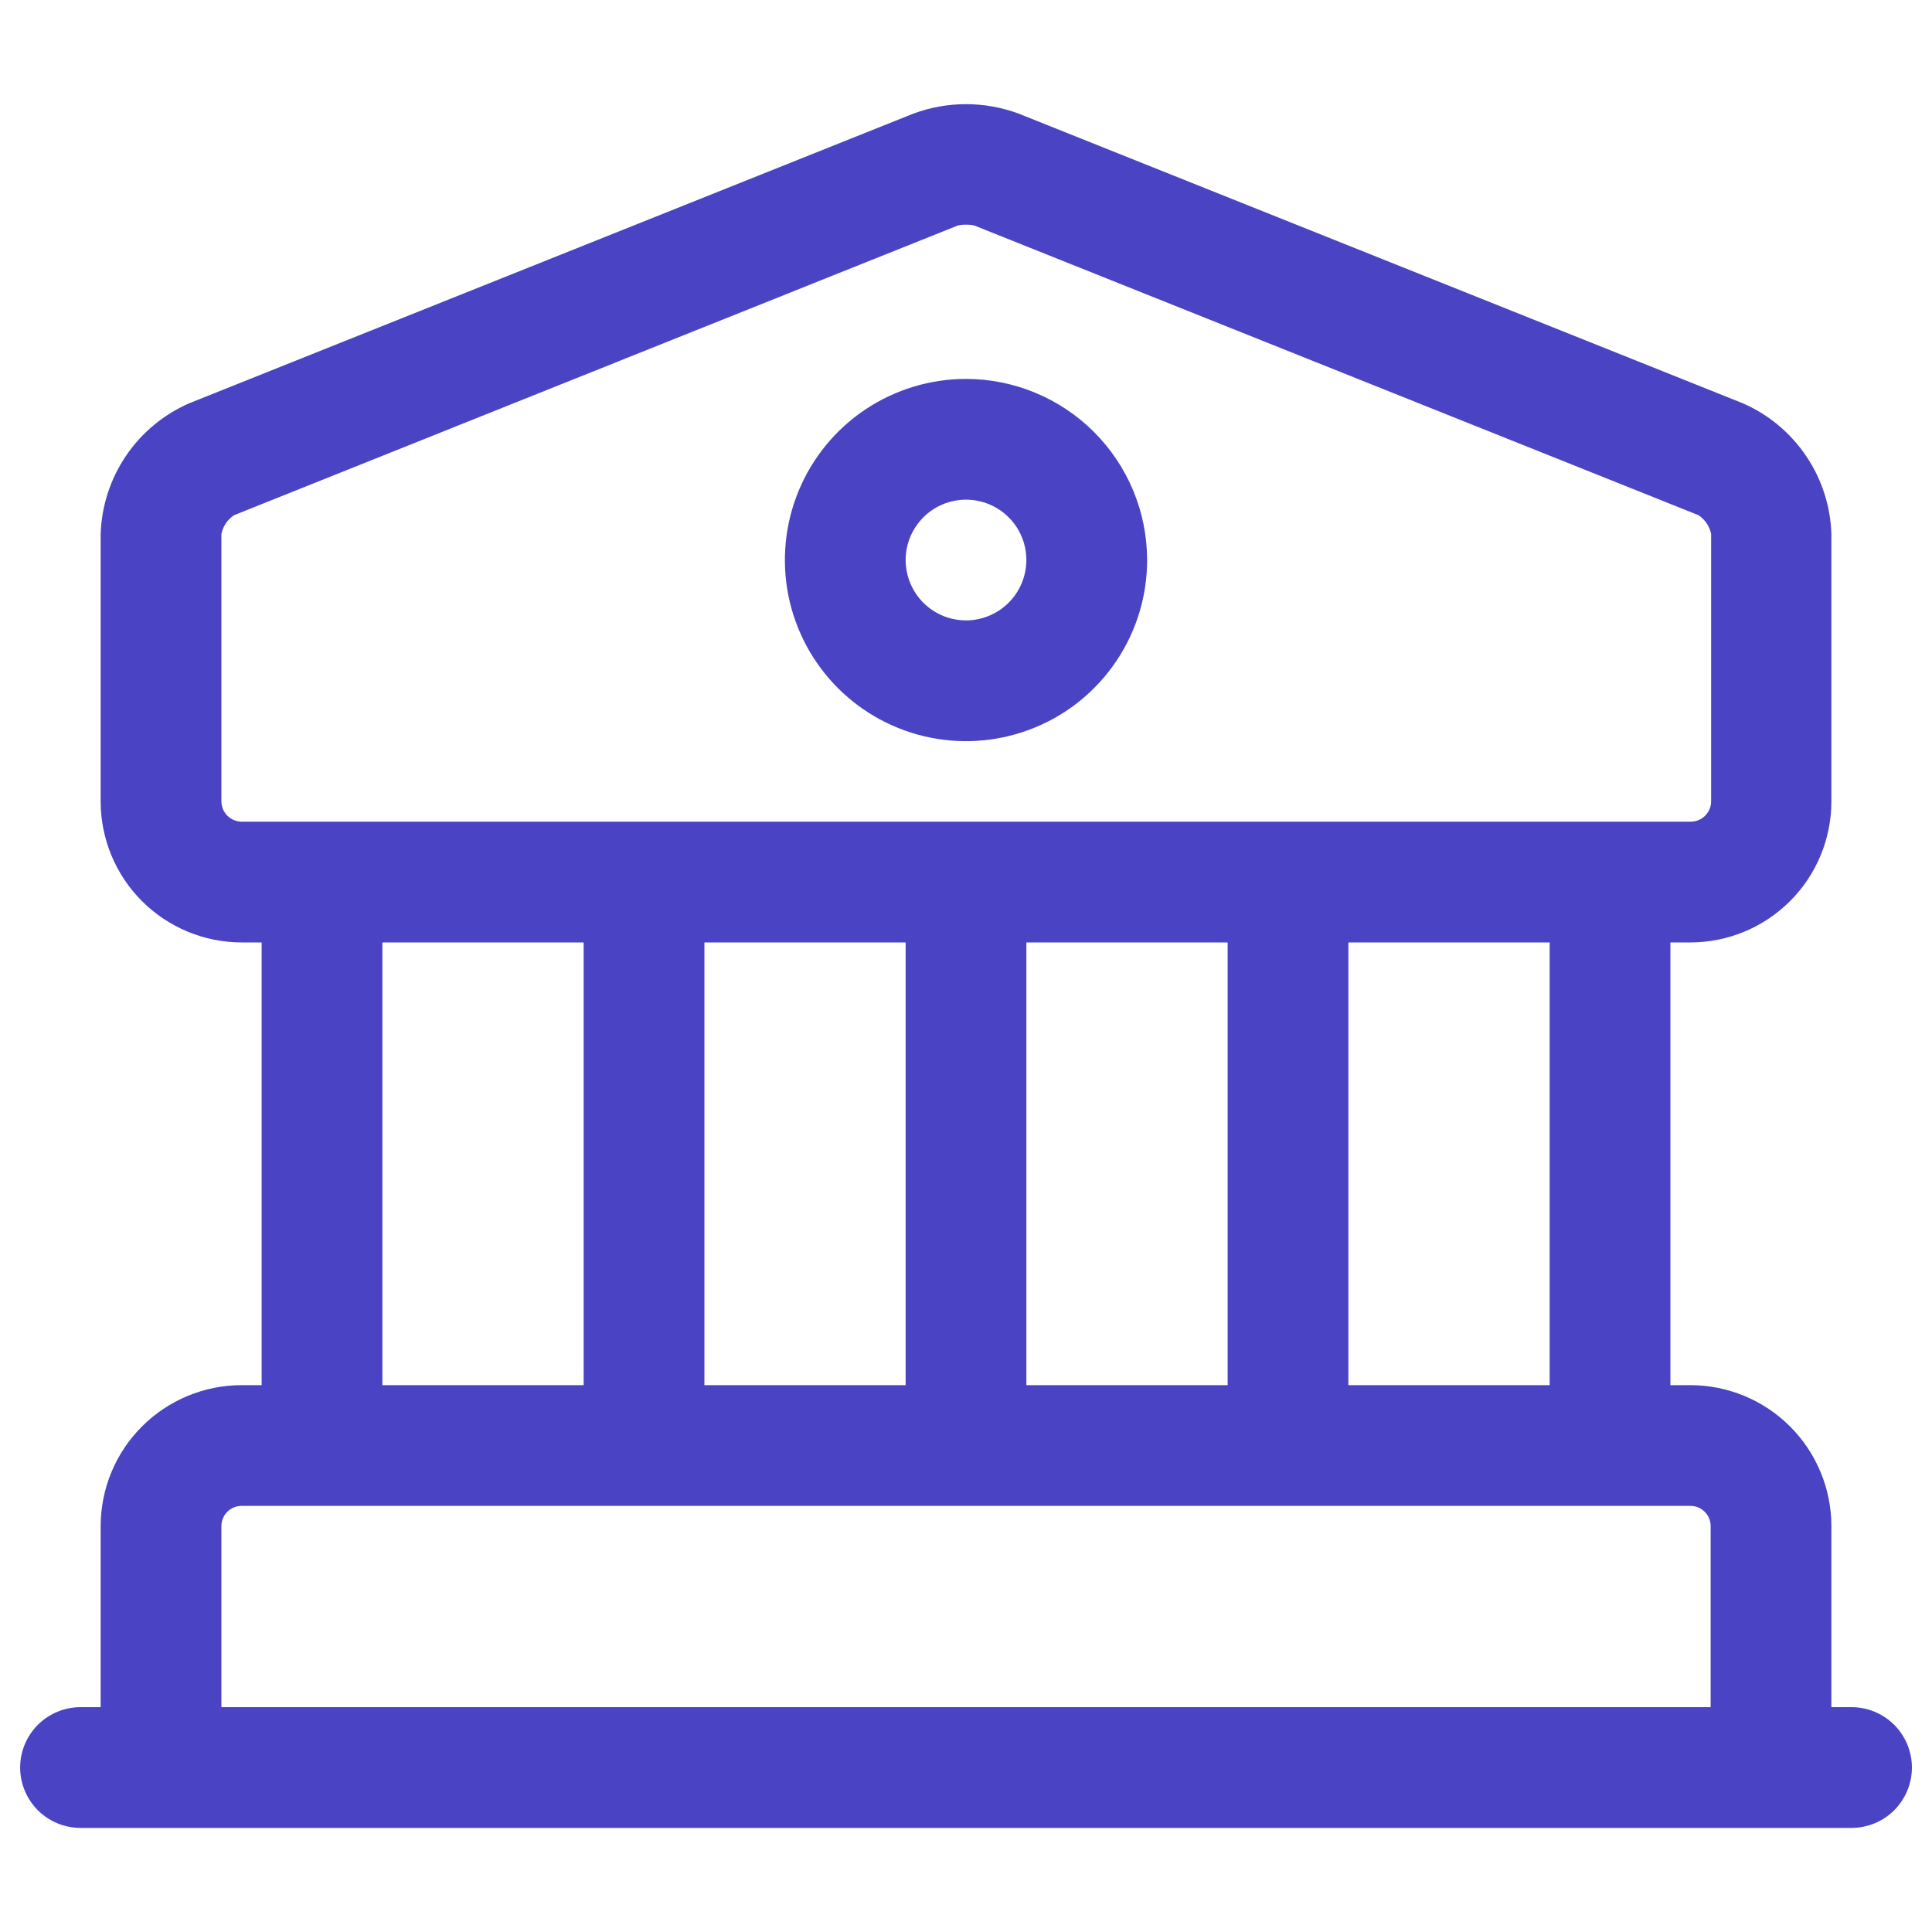
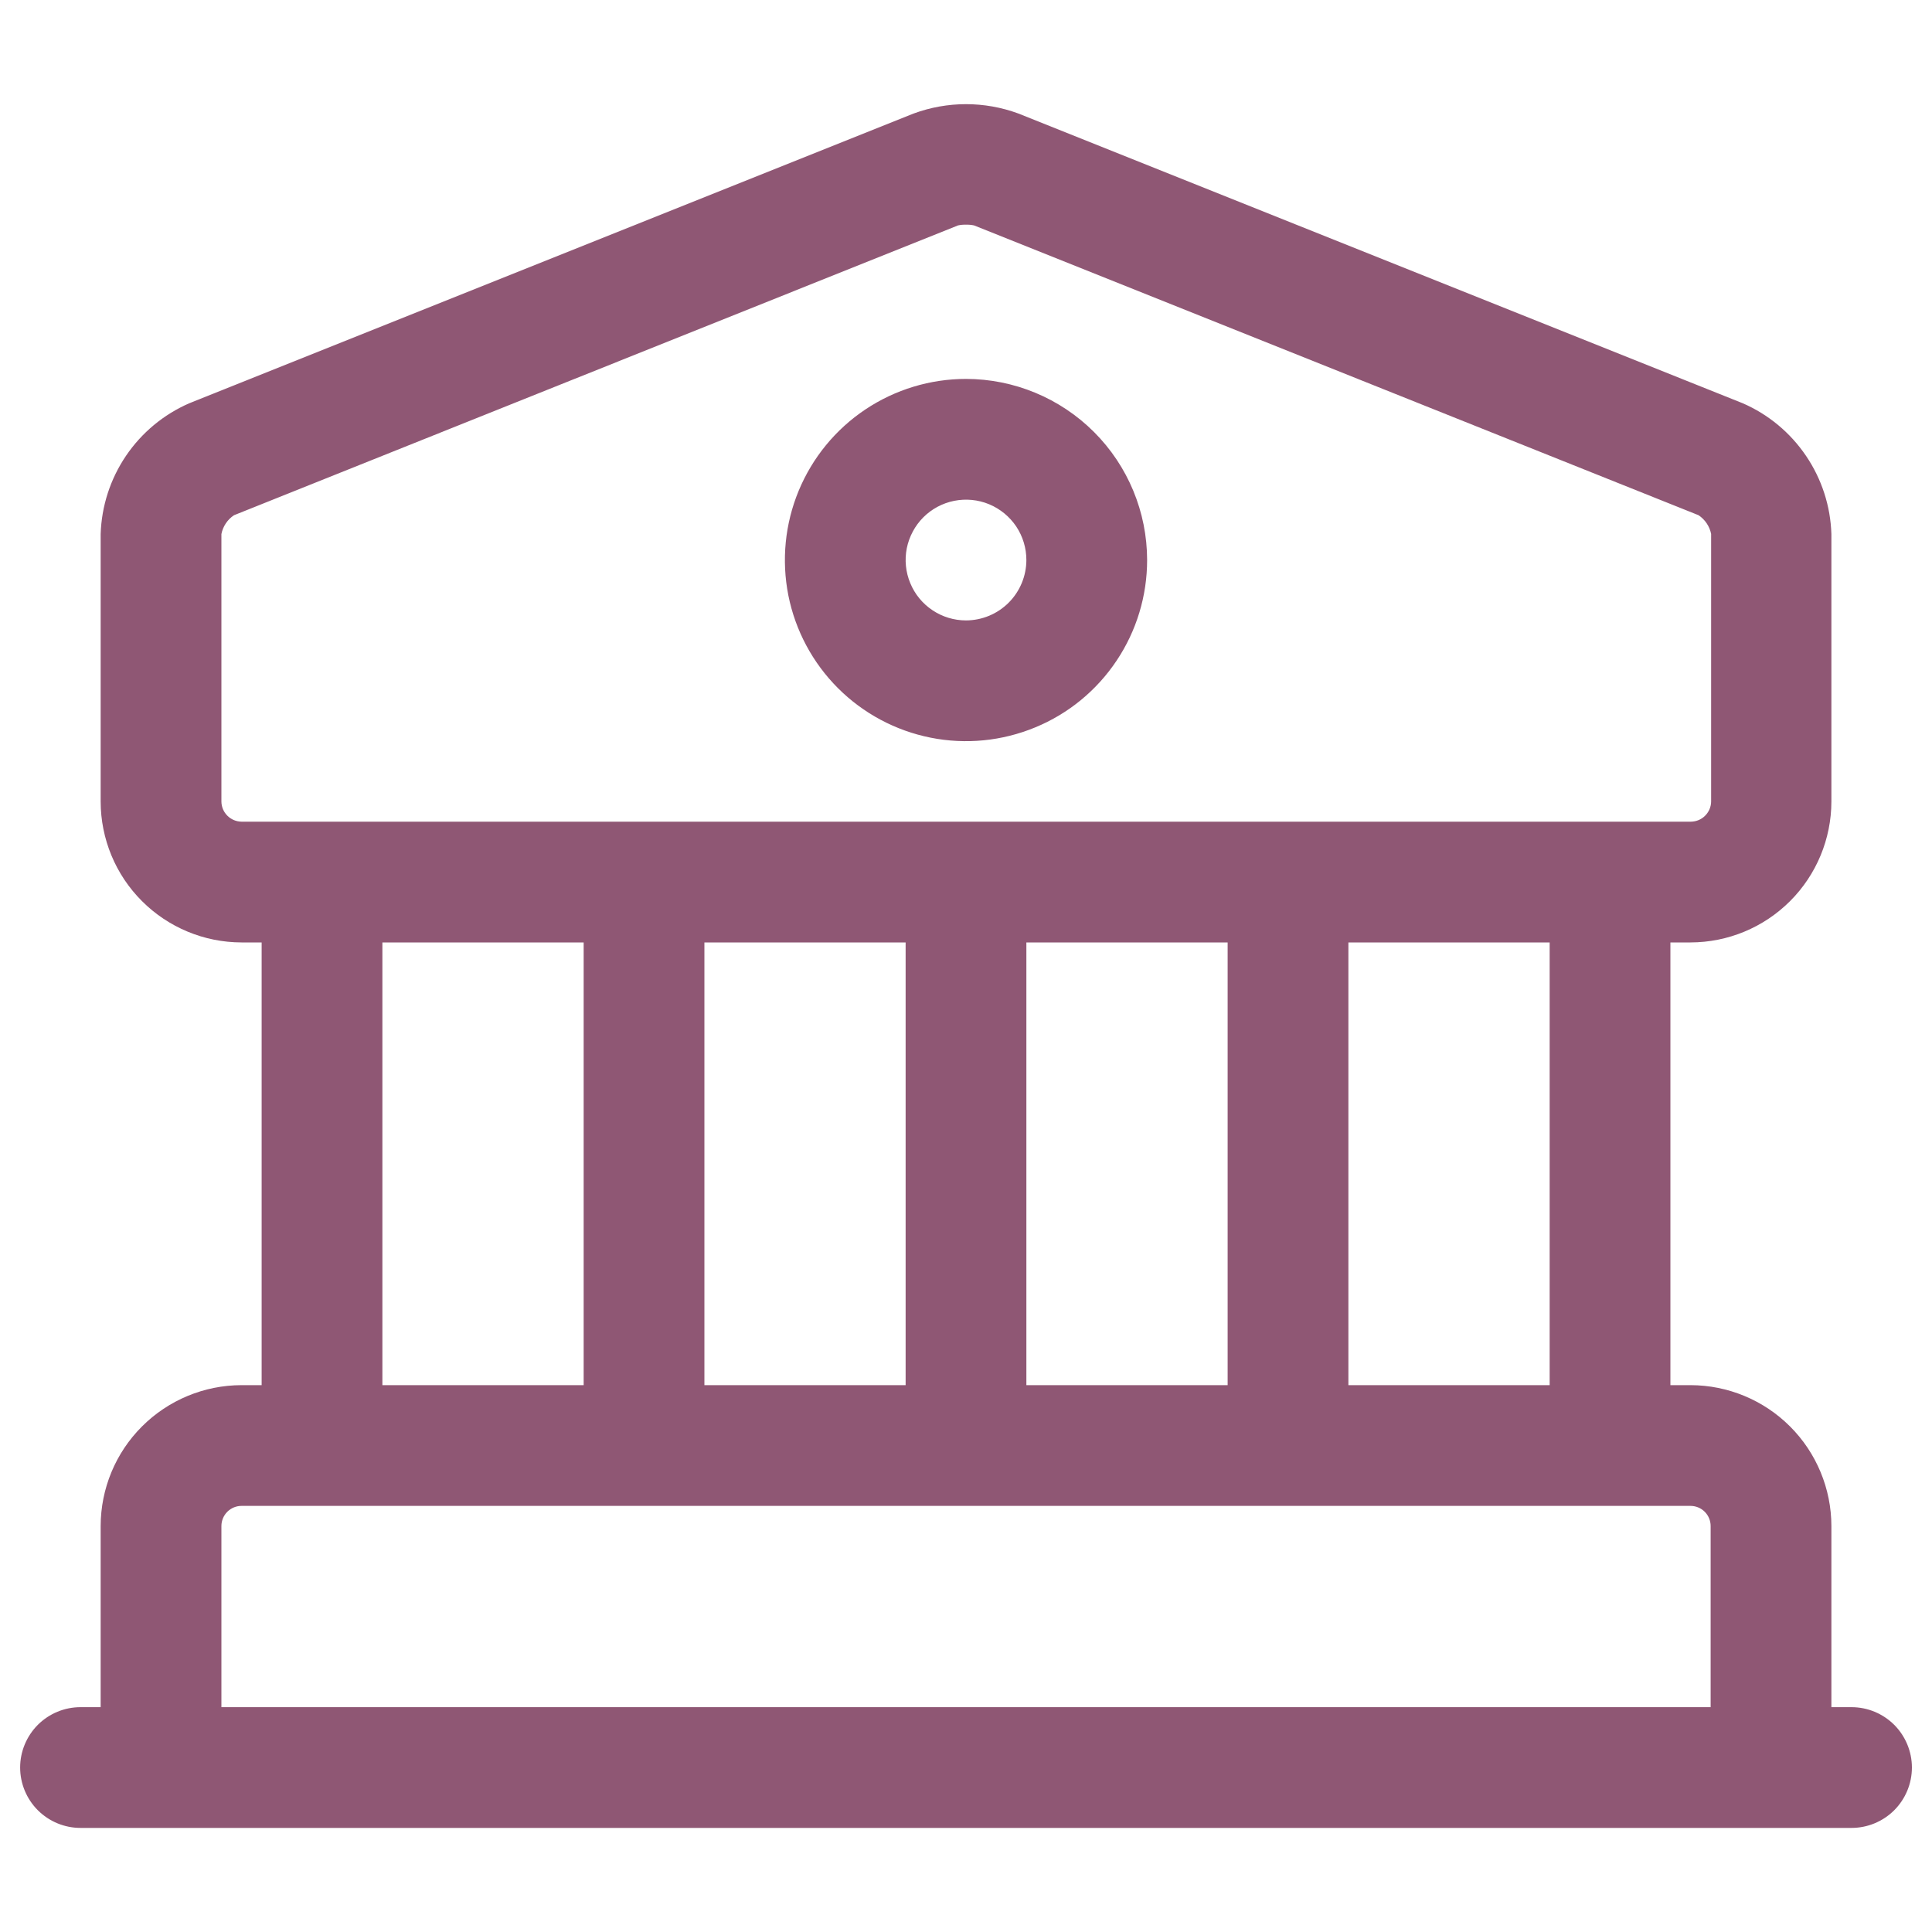
<svg xmlns="http://www.w3.org/2000/svg" width="40" height="40" viewBox="0 0 40 40" fill="none">
-   <path d="M38.334 35.345H37.917V31.595C37.916 30.822 37.608 30.08 37.062 29.534C36.515 28.987 35.774 28.679 35 28.678H34.584V19.512H35C35.774 19.511 36.515 19.203 37.062 18.656C37.608 18.11 37.916 17.368 37.917 16.595V11.057C37.899 10.478 37.717 9.917 37.392 9.438C37.068 8.959 36.614 8.581 36.084 8.35L21.084 2.35C20.384 2.092 19.616 2.092 18.917 2.35L3.917 8.35C3.387 8.581 2.933 8.958 2.608 9.438C2.284 9.917 2.102 10.478 2.084 11.057V16.595C2.085 17.368 2.392 18.11 2.939 18.656C3.486 19.203 4.227 19.511 5 19.512H5.417V28.678H5C4.227 28.679 3.486 28.987 2.939 29.534C2.392 30.08 2.085 30.822 2.084 31.595V35.345H1.667C1.335 35.345 1.018 35.477 0.783 35.711C0.549 35.946 0.417 36.264 0.417 36.595C0.417 36.926 0.549 37.244 0.783 37.479C1.018 37.713 1.335 37.845 1.667 37.845H38.334C38.665 37.845 38.983 37.713 39.218 37.479C39.452 37.244 39.584 36.926 39.584 36.595C39.584 36.264 39.452 35.946 39.218 35.711C38.983 35.477 38.665 35.345 38.334 35.345ZM5 17.012C4.89 17.01 4.785 16.966 4.707 16.888C4.629 16.81 4.585 16.705 4.584 16.595V11.057C4.599 10.978 4.631 10.902 4.676 10.835C4.72 10.769 4.778 10.711 4.845 10.667L19.834 4.667C19.889 4.655 19.944 4.65 20 4.652C20.056 4.65 20.112 4.655 20.167 4.667L35.167 10.667C35.301 10.757 35.394 10.895 35.427 11.053V16.595C35.426 16.705 35.381 16.81 35.303 16.888C35.226 16.966 35.12 17.01 35.01 17.012H5ZM32.084 19.512V28.678H27.917V19.512H32.084ZM25.417 19.512V28.678H21.25V19.512H25.417ZM18.75 19.512V28.678H14.584V19.512H18.75ZM12.084 19.512V28.678H7.917V19.512H12.084ZM35.417 35.345H4.584V31.595C4.584 31.485 4.628 31.378 4.706 31.3C4.784 31.222 4.89 31.178 5 31.178H35C35.111 31.178 35.217 31.222 35.295 31.3C35.373 31.378 35.417 31.485 35.417 31.595V35.345ZM20 7.845C19.259 7.845 18.534 8.065 17.917 8.477C17.3 8.889 16.82 9.475 16.536 10.16C16.252 10.845 16.178 11.599 16.322 12.327C16.467 13.054 16.824 13.722 17.349 14.247C17.873 14.771 18.541 15.128 19.269 15.273C19.996 15.418 20.75 15.343 21.435 15.059C22.121 14.776 22.706 14.295 23.118 13.678C23.53 13.062 23.75 12.337 23.75 11.595C23.749 10.601 23.354 9.648 22.651 8.945C21.948 8.242 20.994 7.846 20 7.845ZM20 12.845C19.753 12.845 19.511 12.772 19.306 12.634C19.1 12.497 18.94 12.302 18.846 12.073C18.751 11.845 18.726 11.594 18.774 11.351C18.823 11.109 18.942 10.886 19.116 10.711C19.291 10.536 19.514 10.417 19.756 10.369C19.999 10.321 20.25 10.345 20.479 10.44C20.707 10.535 20.902 10.695 21.04 10.9C21.177 11.106 21.25 11.348 21.25 11.595C21.249 11.926 21.117 12.244 20.883 12.478C20.649 12.712 20.332 12.844 20 12.845Z" fill="#4A43C4" />
+   <path d="M38.334 35.345H37.917V31.595C37.916 30.822 37.608 30.08 37.062 29.534C36.515 28.987 35.774 28.679 35 28.678H34.584V19.512H35C35.774 19.511 36.515 19.203 37.062 18.656C37.608 18.11 37.916 17.368 37.917 16.595V11.057C37.899 10.478 37.717 9.917 37.392 9.438C37.068 8.959 36.614 8.581 36.084 8.35L21.084 2.35C20.384 2.092 19.616 2.092 18.917 2.35L3.917 8.35C3.387 8.581 2.933 8.958 2.608 9.438C2.284 9.917 2.102 10.478 2.084 11.057V16.595C2.085 17.368 2.392 18.11 2.939 18.656C3.486 19.203 4.227 19.511 5 19.512H5.417V28.678H5C4.227 28.679 3.486 28.987 2.939 29.534C2.392 30.08 2.085 30.822 2.084 31.595V35.345H1.667C1.335 35.345 1.018 35.477 0.783 35.711C0.549 35.946 0.417 36.264 0.417 36.595C0.417 36.926 0.549 37.244 0.783 37.479C1.018 37.713 1.335 37.845 1.667 37.845H38.334C38.665 37.845 38.983 37.713 39.218 37.479C39.452 37.244 39.584 36.926 39.584 36.595C39.584 36.264 39.452 35.946 39.218 35.711C38.983 35.477 38.665 35.345 38.334 35.345ZM5 17.012C4.89 17.01 4.785 16.966 4.707 16.888C4.629 16.81 4.585 16.705 4.584 16.595V11.057C4.599 10.978 4.631 10.902 4.676 10.835C4.72 10.769 4.778 10.711 4.845 10.667L19.834 4.667C19.889 4.655 19.944 4.65 20 4.652C20.056 4.65 20.112 4.655 20.167 4.667L35.167 10.667C35.301 10.757 35.394 10.895 35.427 11.053V16.595C35.426 16.705 35.381 16.81 35.303 16.888C35.226 16.966 35.12 17.01 35.01 17.012H5ZM32.084 19.512V28.678H27.917V19.512H32.084ZM25.417 19.512V28.678H21.25V19.512H25.417ZM18.75 19.512V28.678H14.584V19.512H18.75ZM12.084 19.512V28.678H7.917V19.512H12.084ZM35.417 35.345H4.584V31.595C4.584 31.485 4.628 31.378 4.706 31.3C4.784 31.222 4.89 31.178 5 31.178H35C35.111 31.178 35.217 31.222 35.295 31.3C35.373 31.378 35.417 31.485 35.417 31.595V35.345ZM20 7.845C19.259 7.845 18.534 8.065 17.917 8.477C17.3 8.889 16.82 9.475 16.536 10.16C16.252 10.845 16.178 11.599 16.322 12.327C16.467 13.054 16.824 13.722 17.349 14.247C17.873 14.771 18.541 15.128 19.269 15.273C19.996 15.418 20.75 15.343 21.435 15.059C22.121 14.776 22.706 14.295 23.118 13.678C23.53 13.062 23.75 12.337 23.75 11.595C23.749 10.601 23.354 9.648 22.651 8.945C21.948 8.242 20.994 7.846 20 7.845ZM20 12.845C19.753 12.845 19.511 12.772 19.306 12.634C19.1 12.497 18.94 12.302 18.846 12.073C18.751 11.845 18.726 11.594 18.774 11.351C18.823 11.109 18.942 10.886 19.116 10.711C19.291 10.536 19.514 10.417 19.756 10.369C19.999 10.321 20.25 10.345 20.479 10.44C20.707 10.535 20.902 10.695 21.04 10.9C21.177 11.106 21.25 11.348 21.25 11.595C21.249 11.926 21.117 12.244 20.883 12.478C20.649 12.712 20.332 12.844 20 12.845Z" fill="#8f5774" />
</svg>
